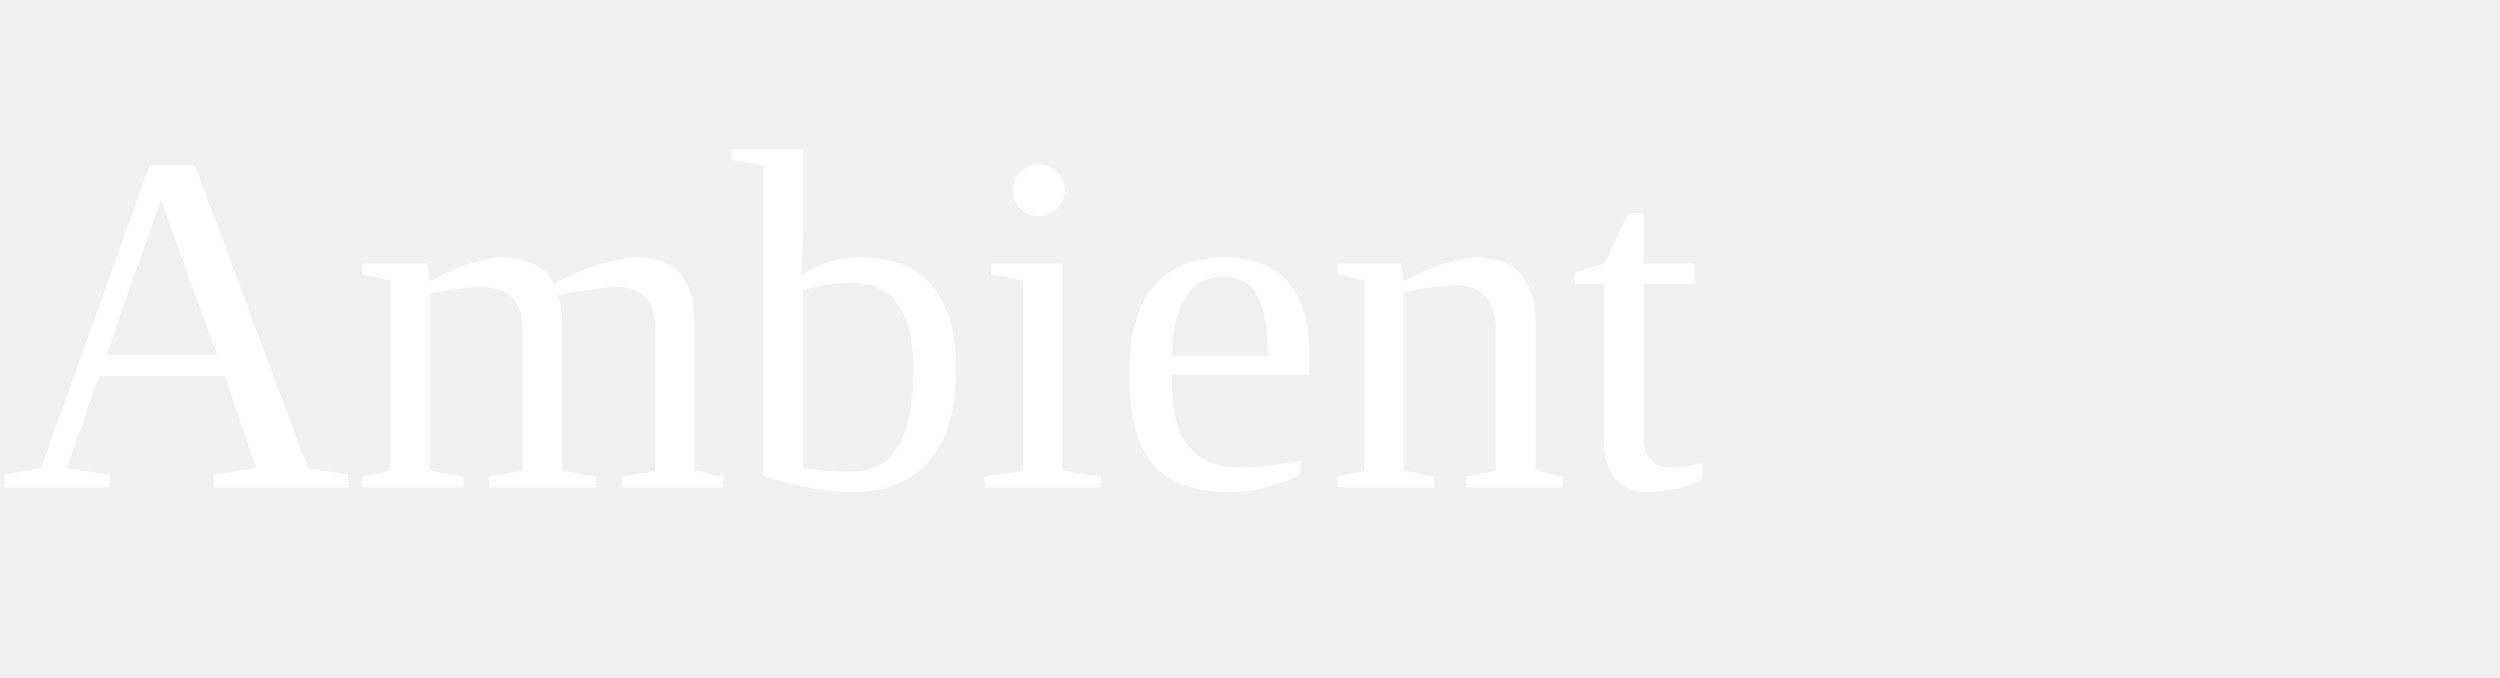
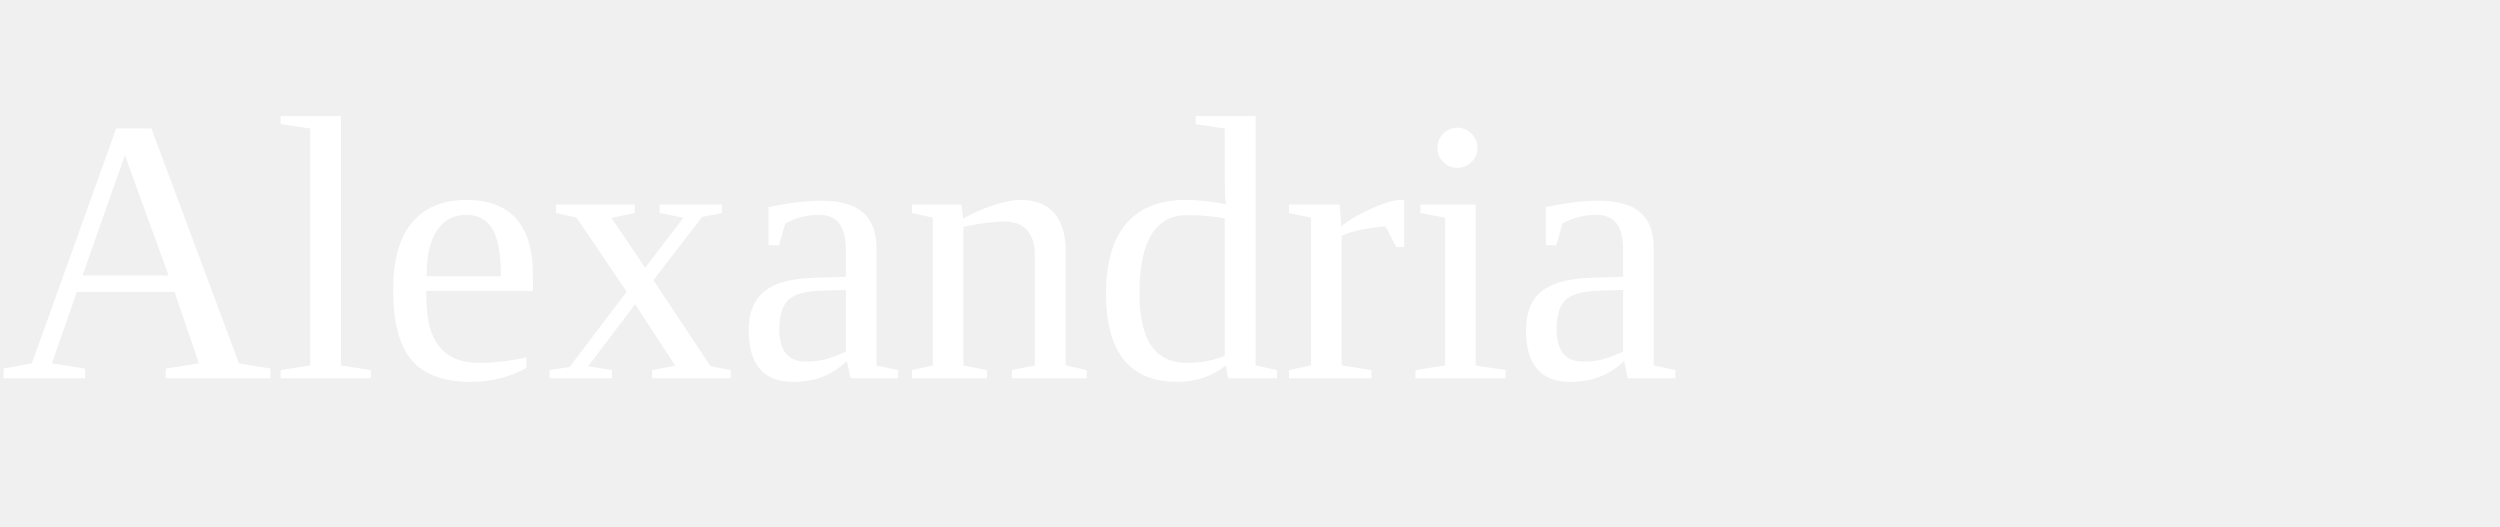
- <svg xmlns="http://www.w3.org/2000/svg" viewBox="0 0 118 32" role="img" aria-labelledby="title">
-   <text x="0" y="23" fill="#ffffff" font-family="'STIX Two Text', Georgia, 'Times New Roman', serif" font-size="23" font-weight="400">Ambient</text>
+ <svg xmlns="http://www.w3.org/2000/svg" viewBox="0 0 152 32" role="img" aria-labelledby="title">
+   <text x="0" y="23" fill="#ffffff" font-family="'STIX Two Text', Georgia, 'Times New Roman', serif" font-size="23" font-weight="400">Alexandria</text>
</svg>
